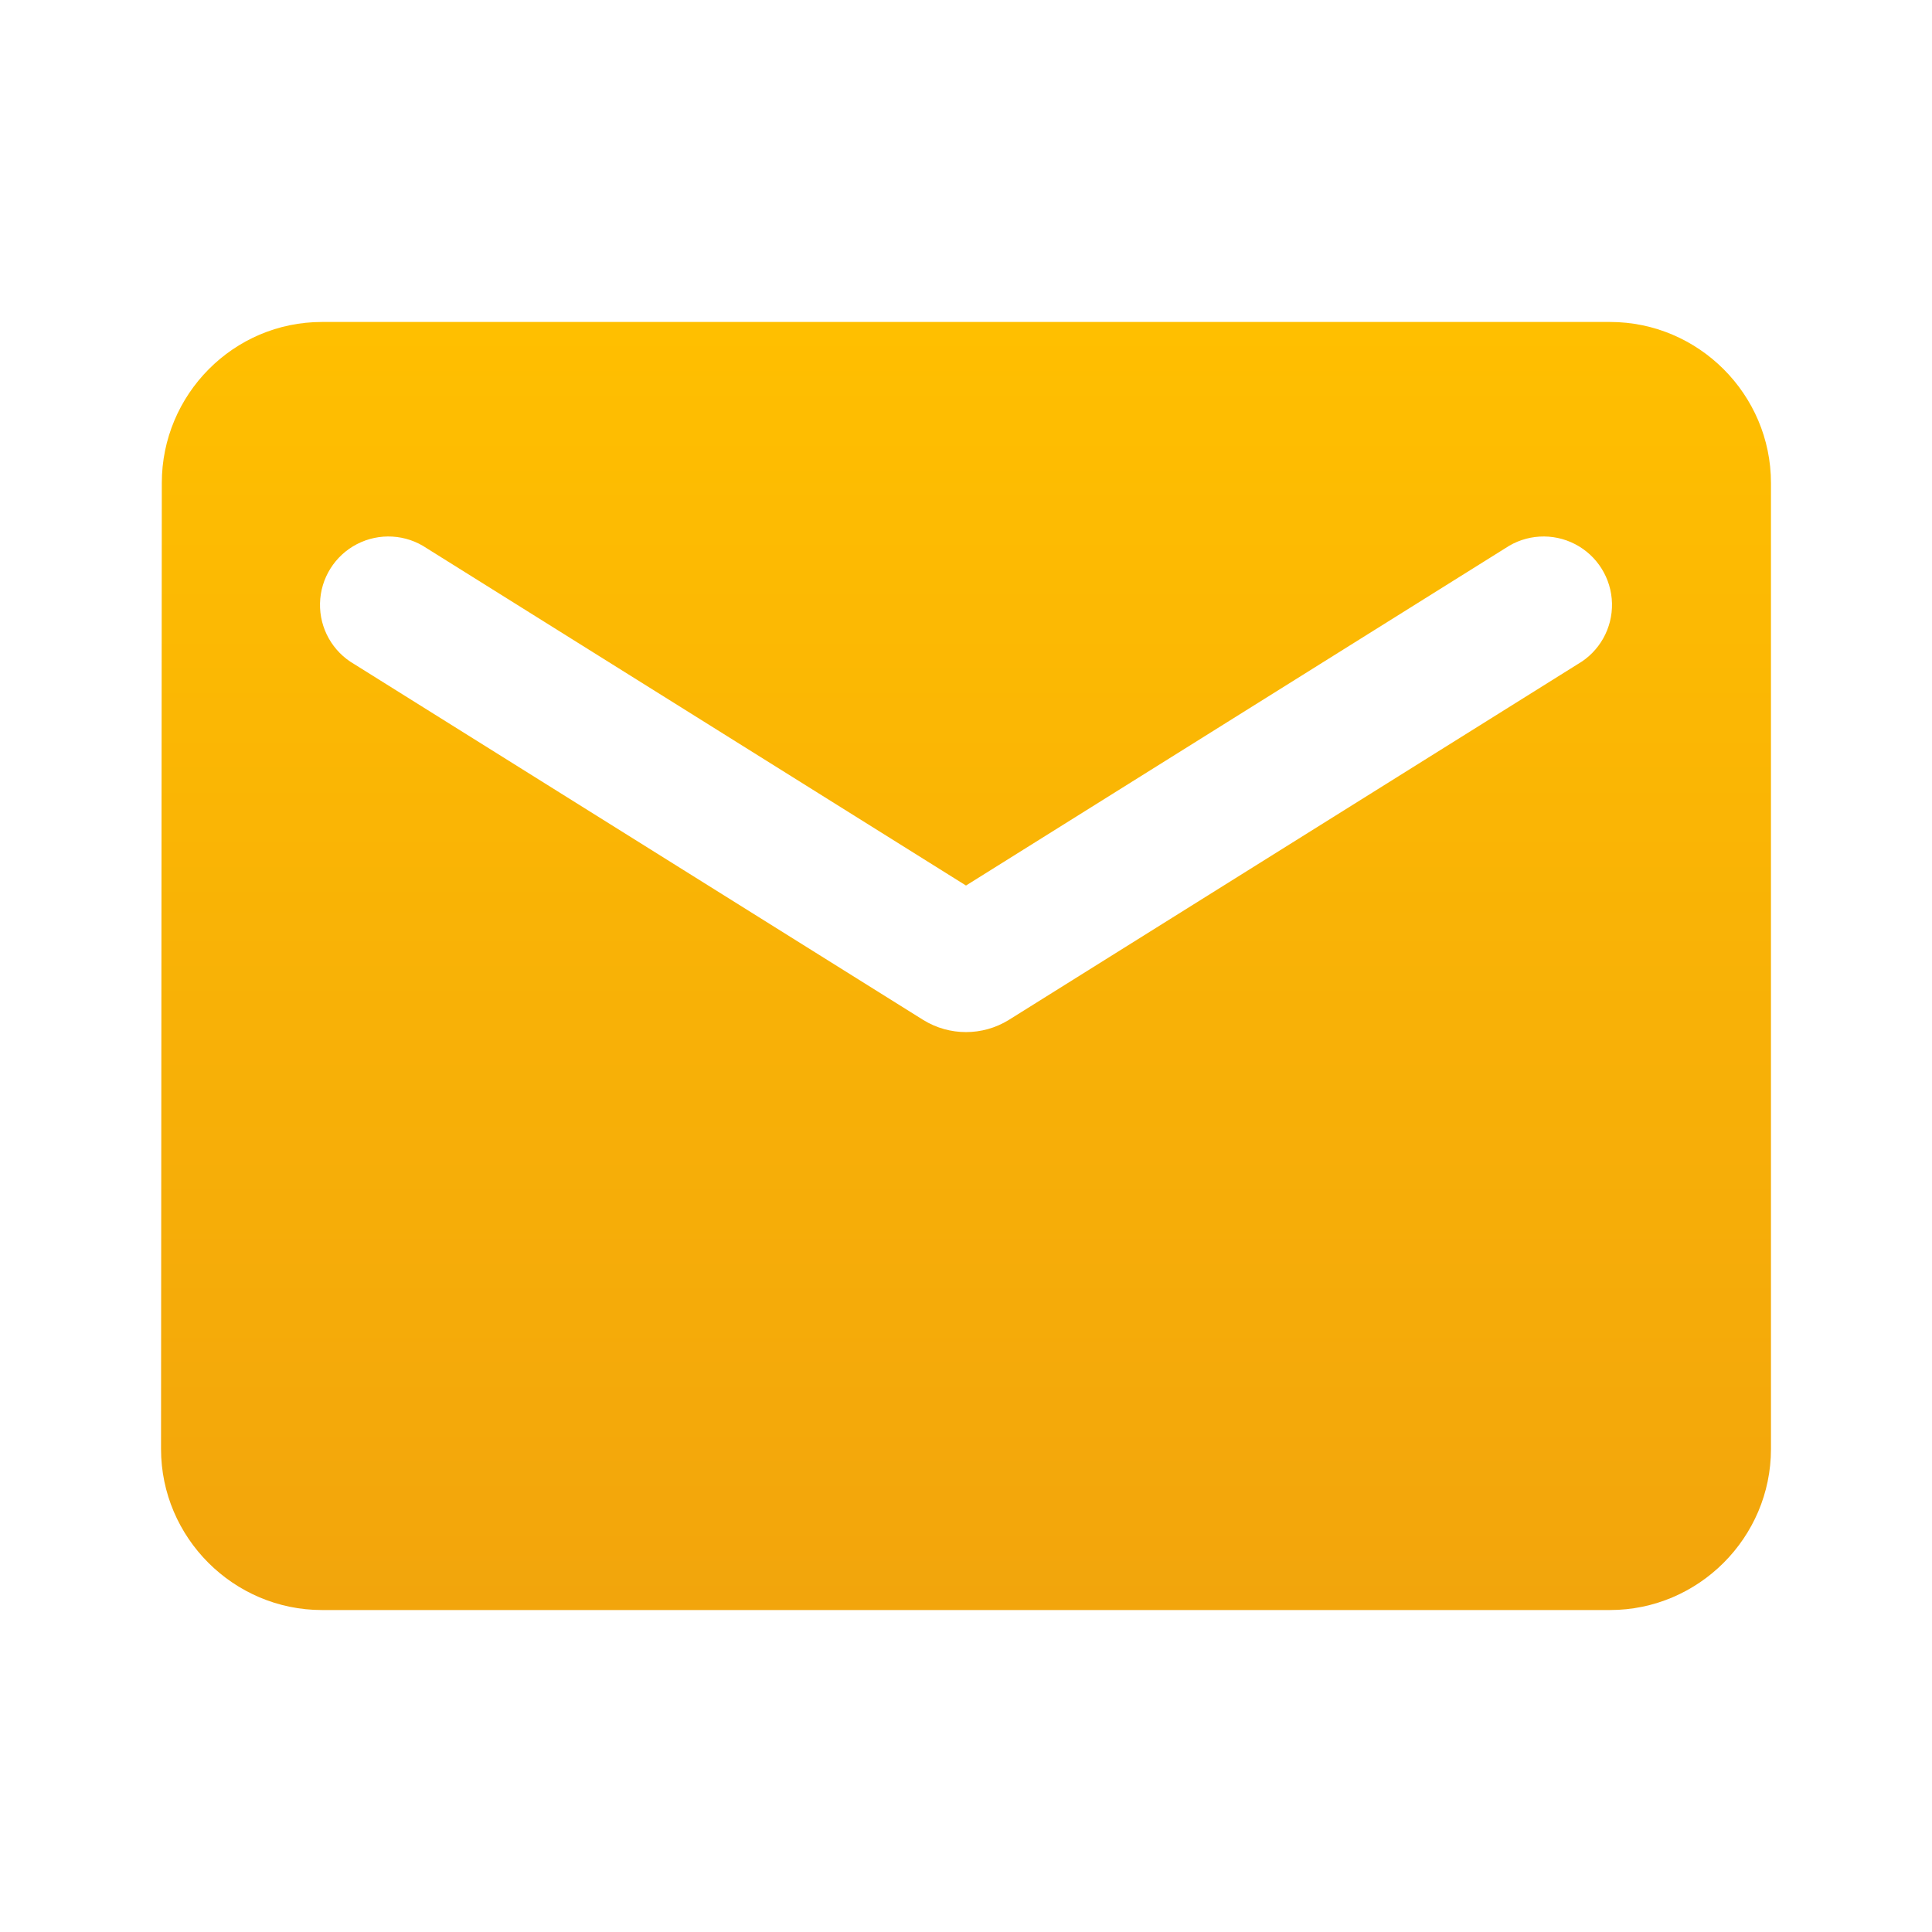
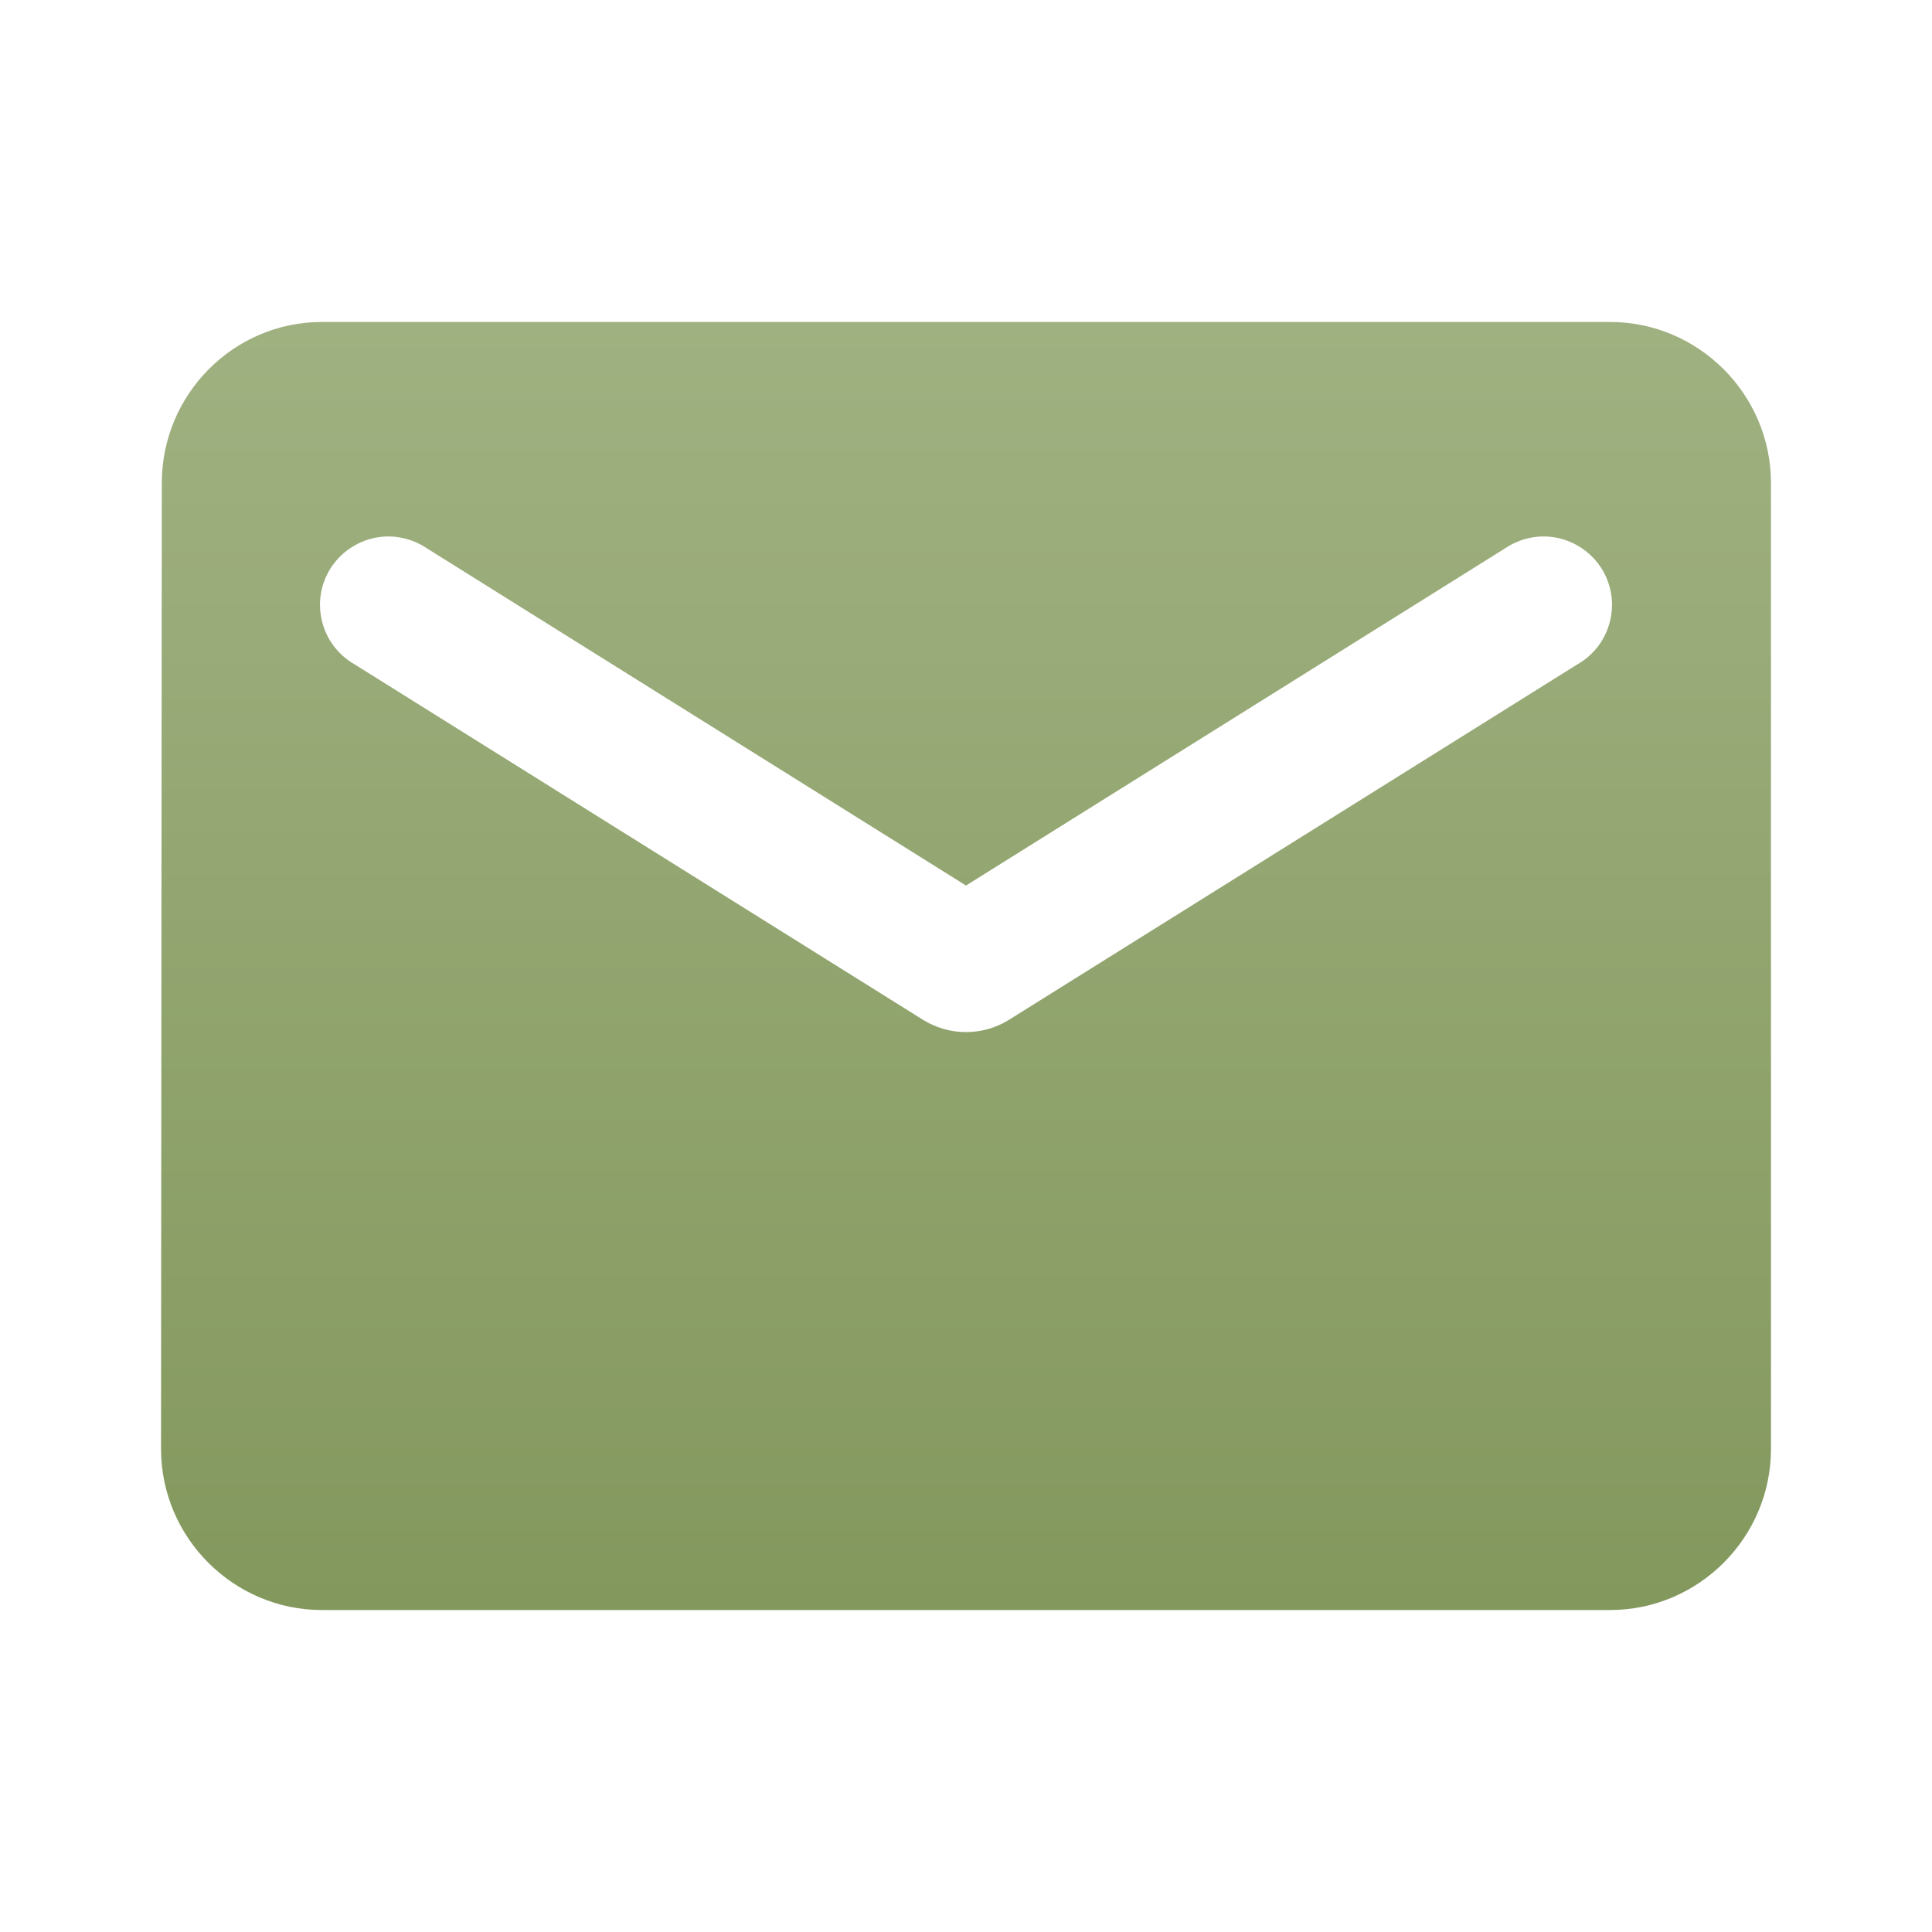
- <svg xmlns="http://www.w3.org/2000/svg" width="20" height="20" fill="none">
-   <path d="M16.667 3.333H3.333c-.916 0-1.658.75-1.658 1.667l-.008 10c0 .917.75 1.667 1.666 1.667h13.334c.916 0 1.666-.75 1.666-1.667V5c0-.917-.75-1.667-1.666-1.667Zm-.334 3.542-5.891 3.684a.843.843 0 0 1-.884 0L3.667 6.875a.708.708 0 1 1 .75-1.2L10 9.167l5.583-3.492a.708.708 0 1 1 .75 1.2Z" fill="url(#a)" />
+ <svg xmlns="http://www.w3.org/2000/svg" width="20" height="20" viewBox="0 0 20 20" fill="none">
+   <path d="M16.667 3.333H3.333C2.417 3.333 1.675 4.083 1.675 5L1.667 15C1.667 15.917 2.417 16.667 3.333 16.667H16.667C17.583 16.667 18.333 15.917 18.333 15V5C18.333 4.083 17.583 3.333 16.667 3.333ZM16.333 6.875L10.442 10.559C10.309 10.641 10.156 10.684 10 10.684C9.844 10.684 9.691 10.641 9.558 10.559L3.667 6.875C3.585 6.828 3.513 6.764 3.455 6.688C3.398 6.612 3.357 6.525 3.334 6.433C3.311 6.341 3.306 6.245 3.321 6.151C3.336 6.057 3.37 5.967 3.42 5.886C3.471 5.806 3.537 5.736 3.615 5.682C3.693 5.627 3.781 5.589 3.874 5.569C3.967 5.549 4.063 5.548 4.156 5.567C4.249 5.585 4.338 5.622 4.417 5.675L10 9.167L15.583 5.675C15.662 5.622 15.751 5.585 15.844 5.567C15.937 5.548 16.033 5.549 16.126 5.569C16.219 5.589 16.307 5.627 16.385 5.682C16.463 5.736 16.529 5.806 16.58 5.886C16.63 5.967 16.664 6.057 16.679 6.151C16.694 6.245 16.689 6.341 16.666 6.433C16.643 6.525 16.602 6.612 16.545 6.688C16.487 6.764 16.415 6.828 16.333 6.875Z" fill="url(#paint0_linear_10_35)" />
  <defs>
-     <linearGradient id="a" x1="10" y1="3.333" x2="10" y2="16.667" gradientUnits="userSpaceOnUse">
-       <stop stop-color="#FFBF00" />
-       <stop offset="1" stop-color="#F2A50C" />
+     <linearGradient id="paint0_linear_10_35" x1="10" y1="3.333" x2="10" y2="16.667" gradientUnits="userSpaceOnUse">
+       <stop stop-color="#A0B181" />
+       <stop offset="1" stop-color="#83985D" />
    </linearGradient>
  </defs>
</svg>
